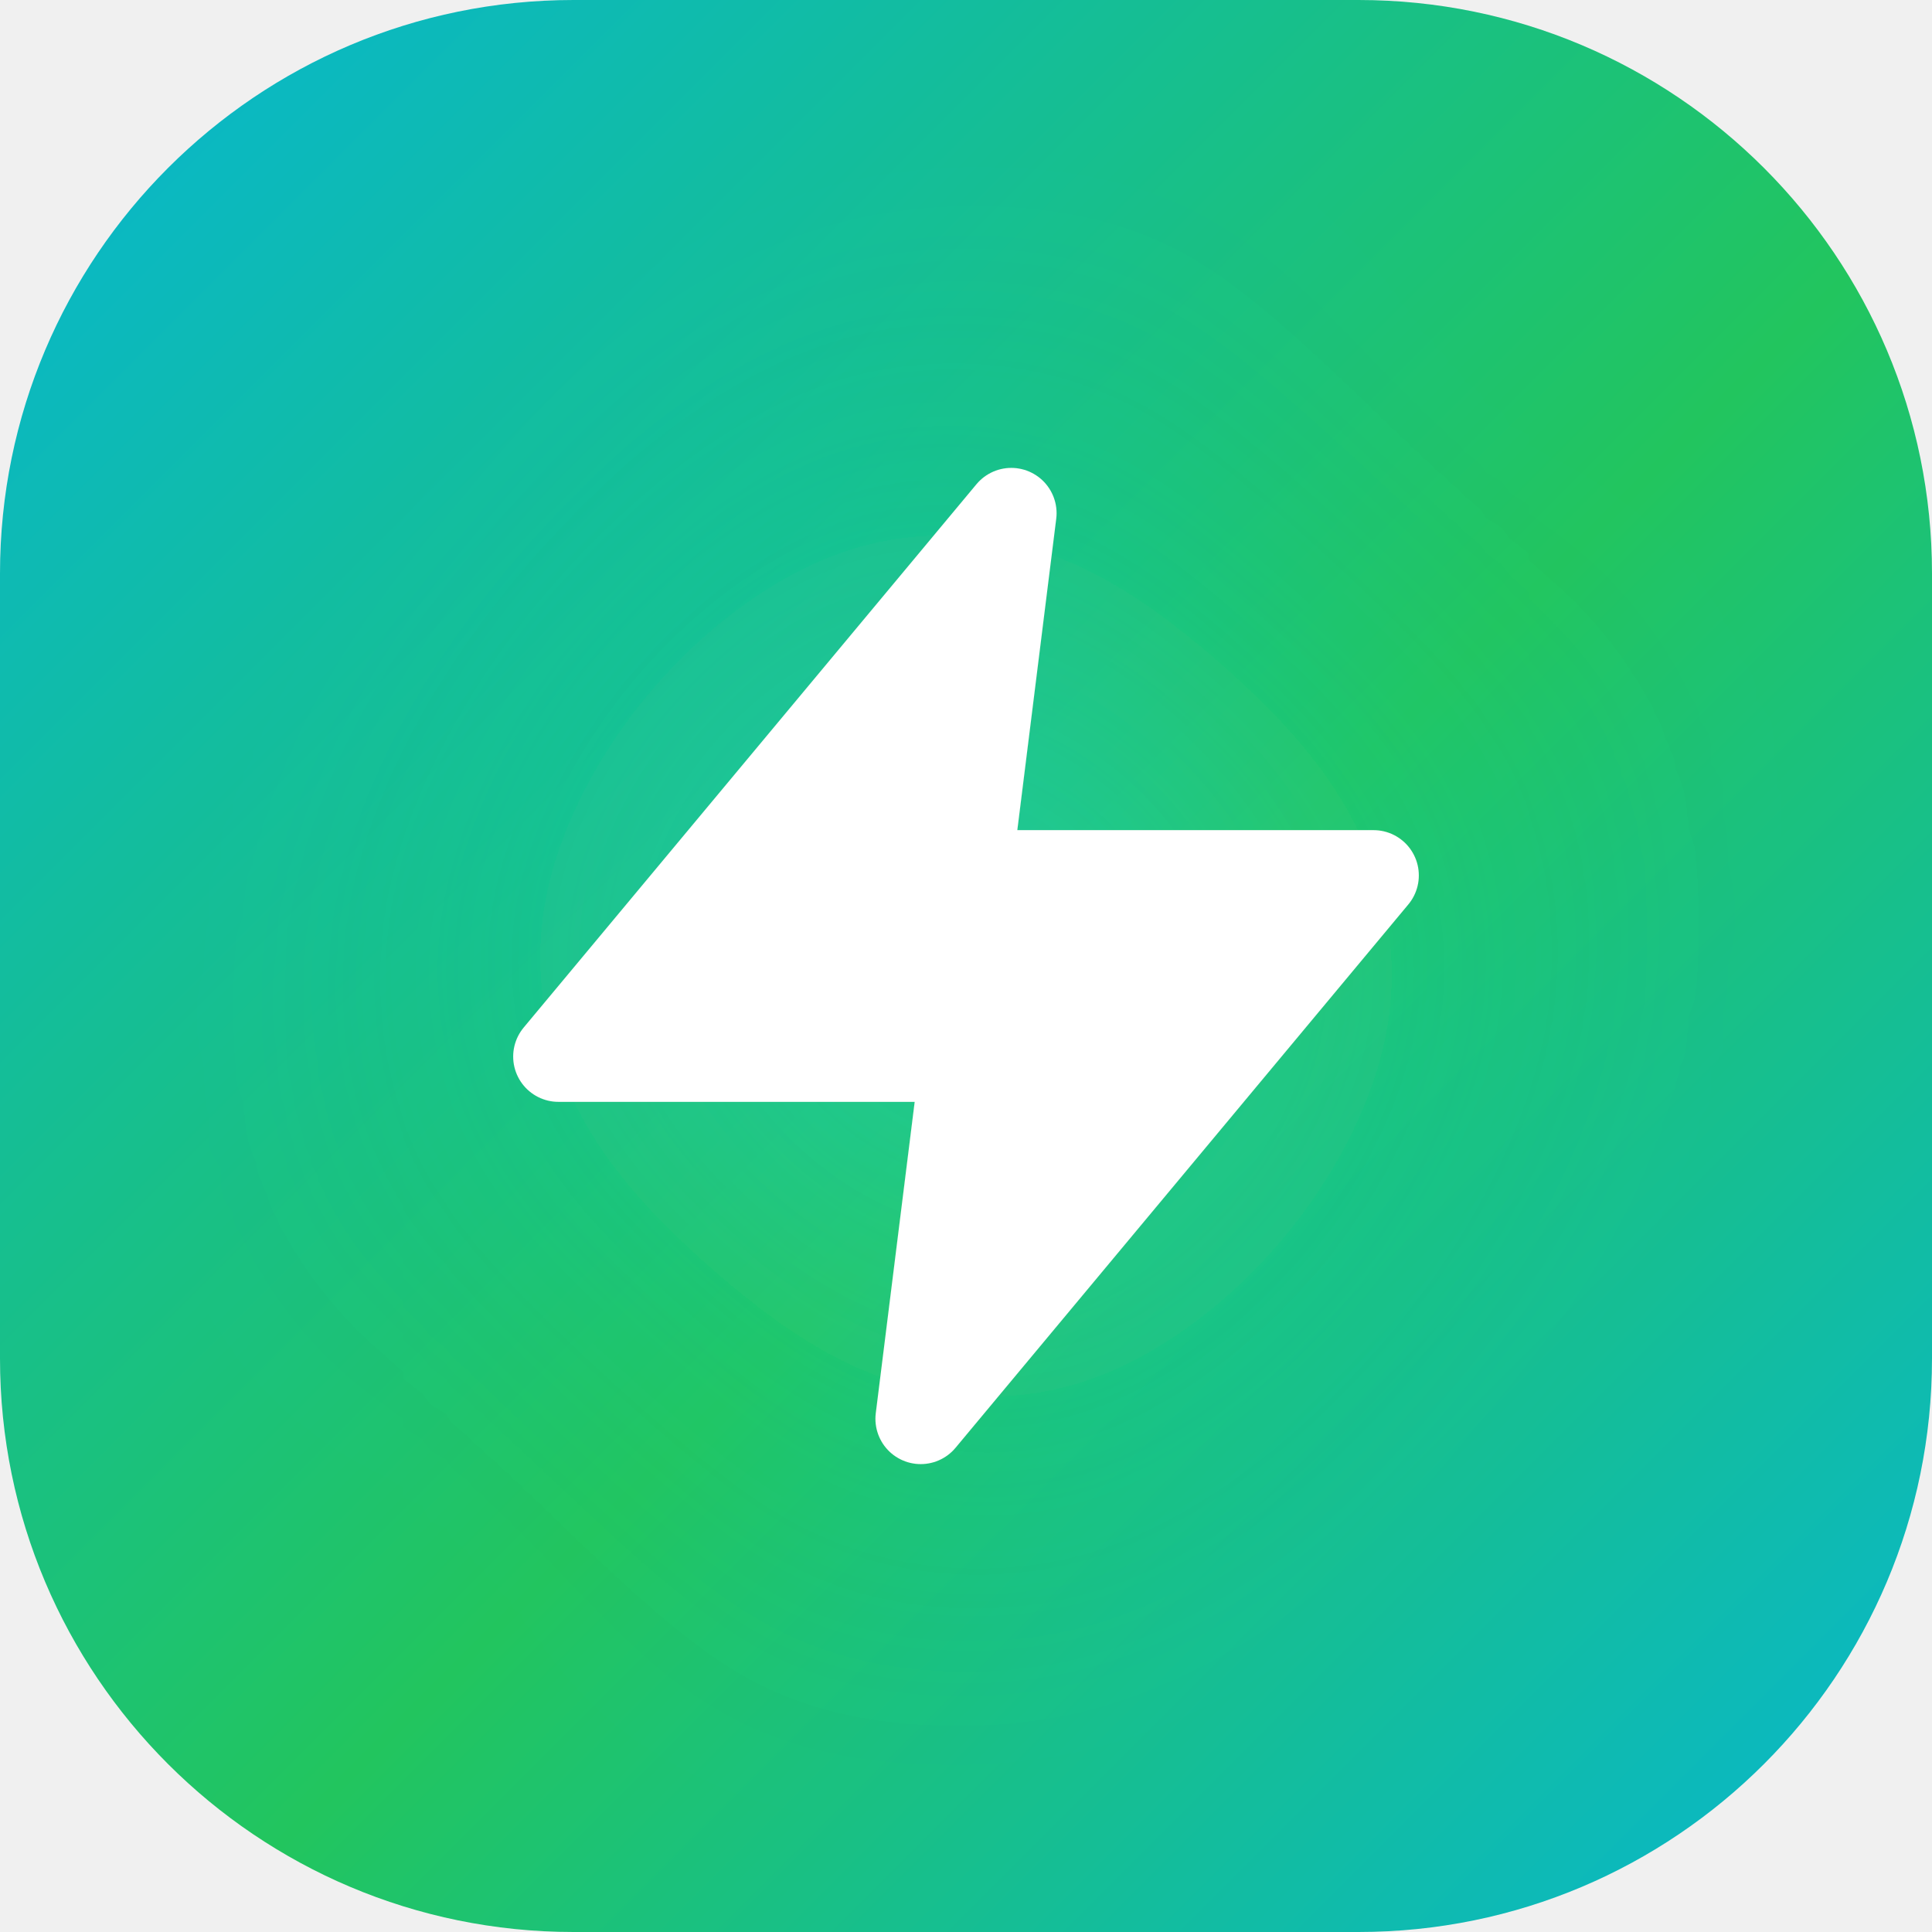
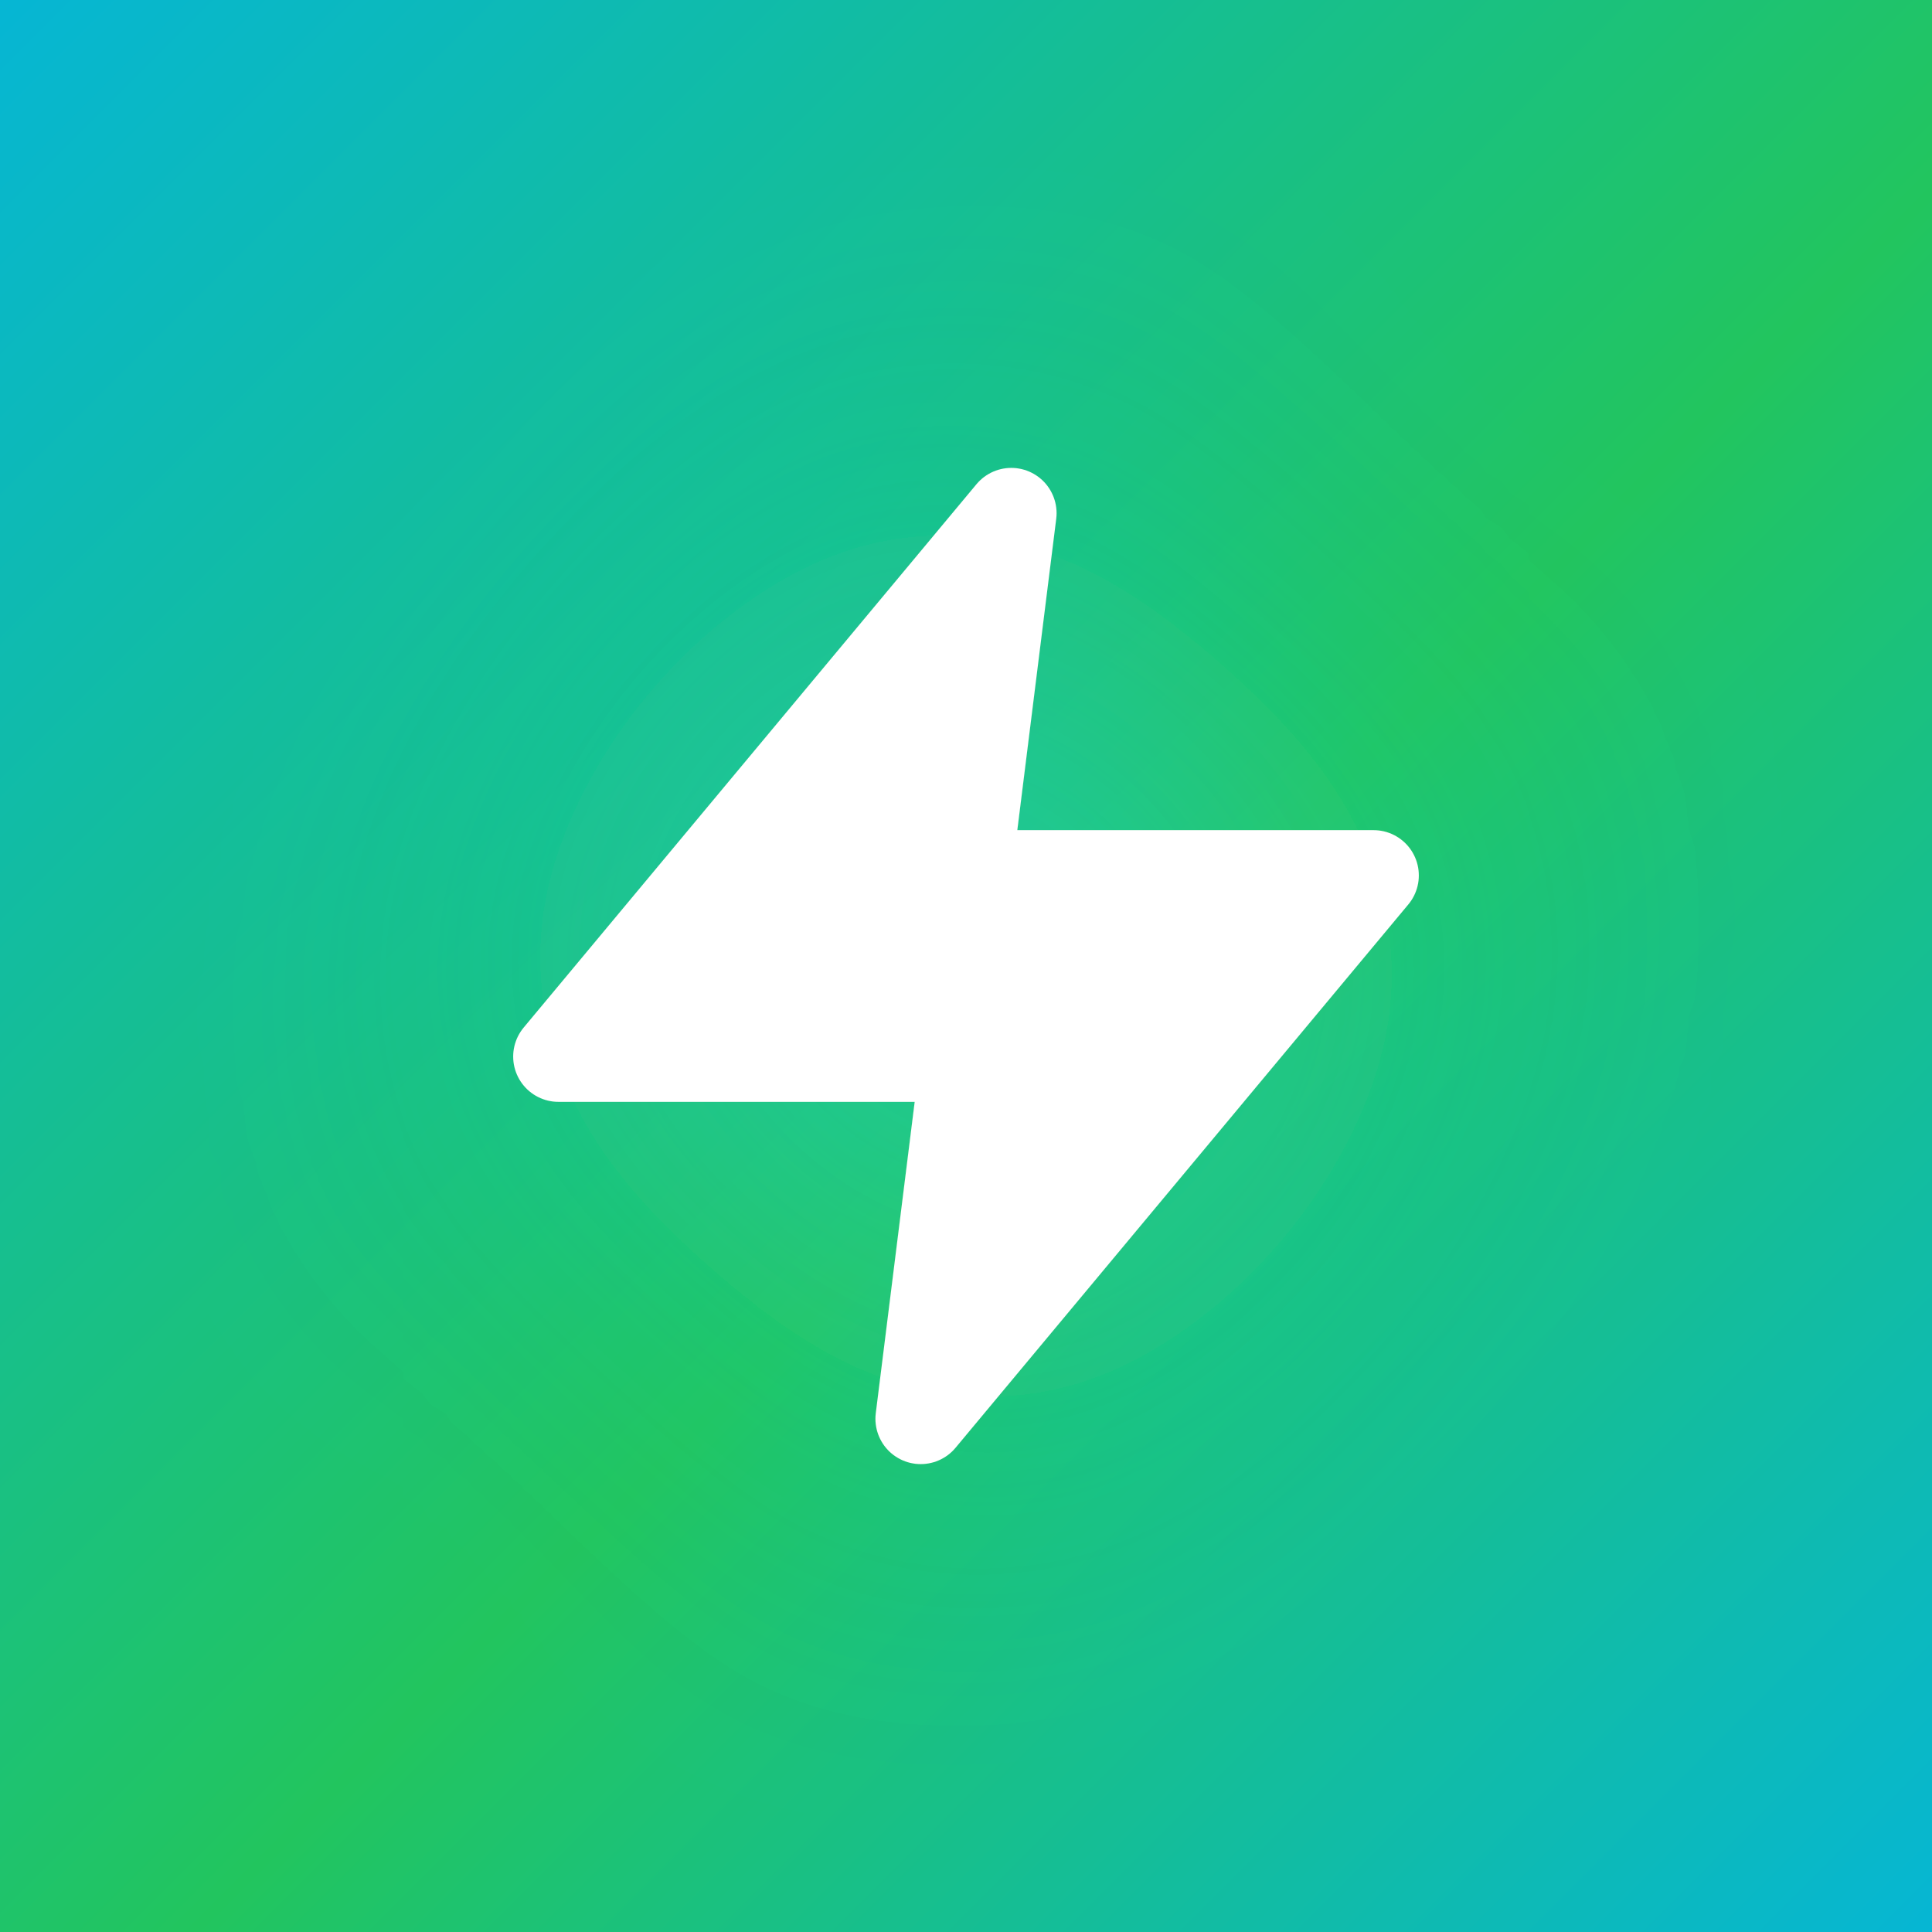
<svg xmlns="http://www.w3.org/2000/svg" width="256" height="256" viewBox="0 0 256 256" fill="none">
  <defs>
    <linearGradient id="es-bg-app" x1="0" y1="0" x2="256" y2="256" gradientUnits="userSpaceOnUse">
      <stop offset="0" stop-color="#06b6d4" />
      <stop offset="0.55" stop-color="#22c55e" />
      <stop offset="1" stop-color="#06b6d4" />
    </linearGradient>
    <filter id="bolt-glow" x="-50%" y="-50%" width="200%" height="200%">
      <feDropShadow dx="0" dy="0" stdDeviation="2" flood-color="#a5f3fc" flood-opacity="0.95" />
      <feDropShadow dx="0" dy="0" stdDeviation="4" flood-color="#67e8f9" flood-opacity="0.7" />
      <feDropShadow dx="0" dy="0" stdDeviation="8" flood-color="#22d3ee" flood-opacity="0.45" />
    </filter>
  </defs>
-   <rect x="0" y="0" width="256" height="256" rx="76" ry="76" fill="url(#es-bg-app)" />
+   <rect x="0" y="0" width="256" height="256" rx="0" ry="0" fill="url(#es-bg-app)" />
  <g transform="translate(56 56) scale(6)" fill="#ffffff" stroke="#ffffff" stroke-width="2" stroke-linejoin="round" stroke-linecap="round" filter="url(#bolt-glow)">
    <path d="M13 2 L3 14 h9 l-1 8 L21 10 h-9 l1 -8 z" />
  </g>
</svg>
